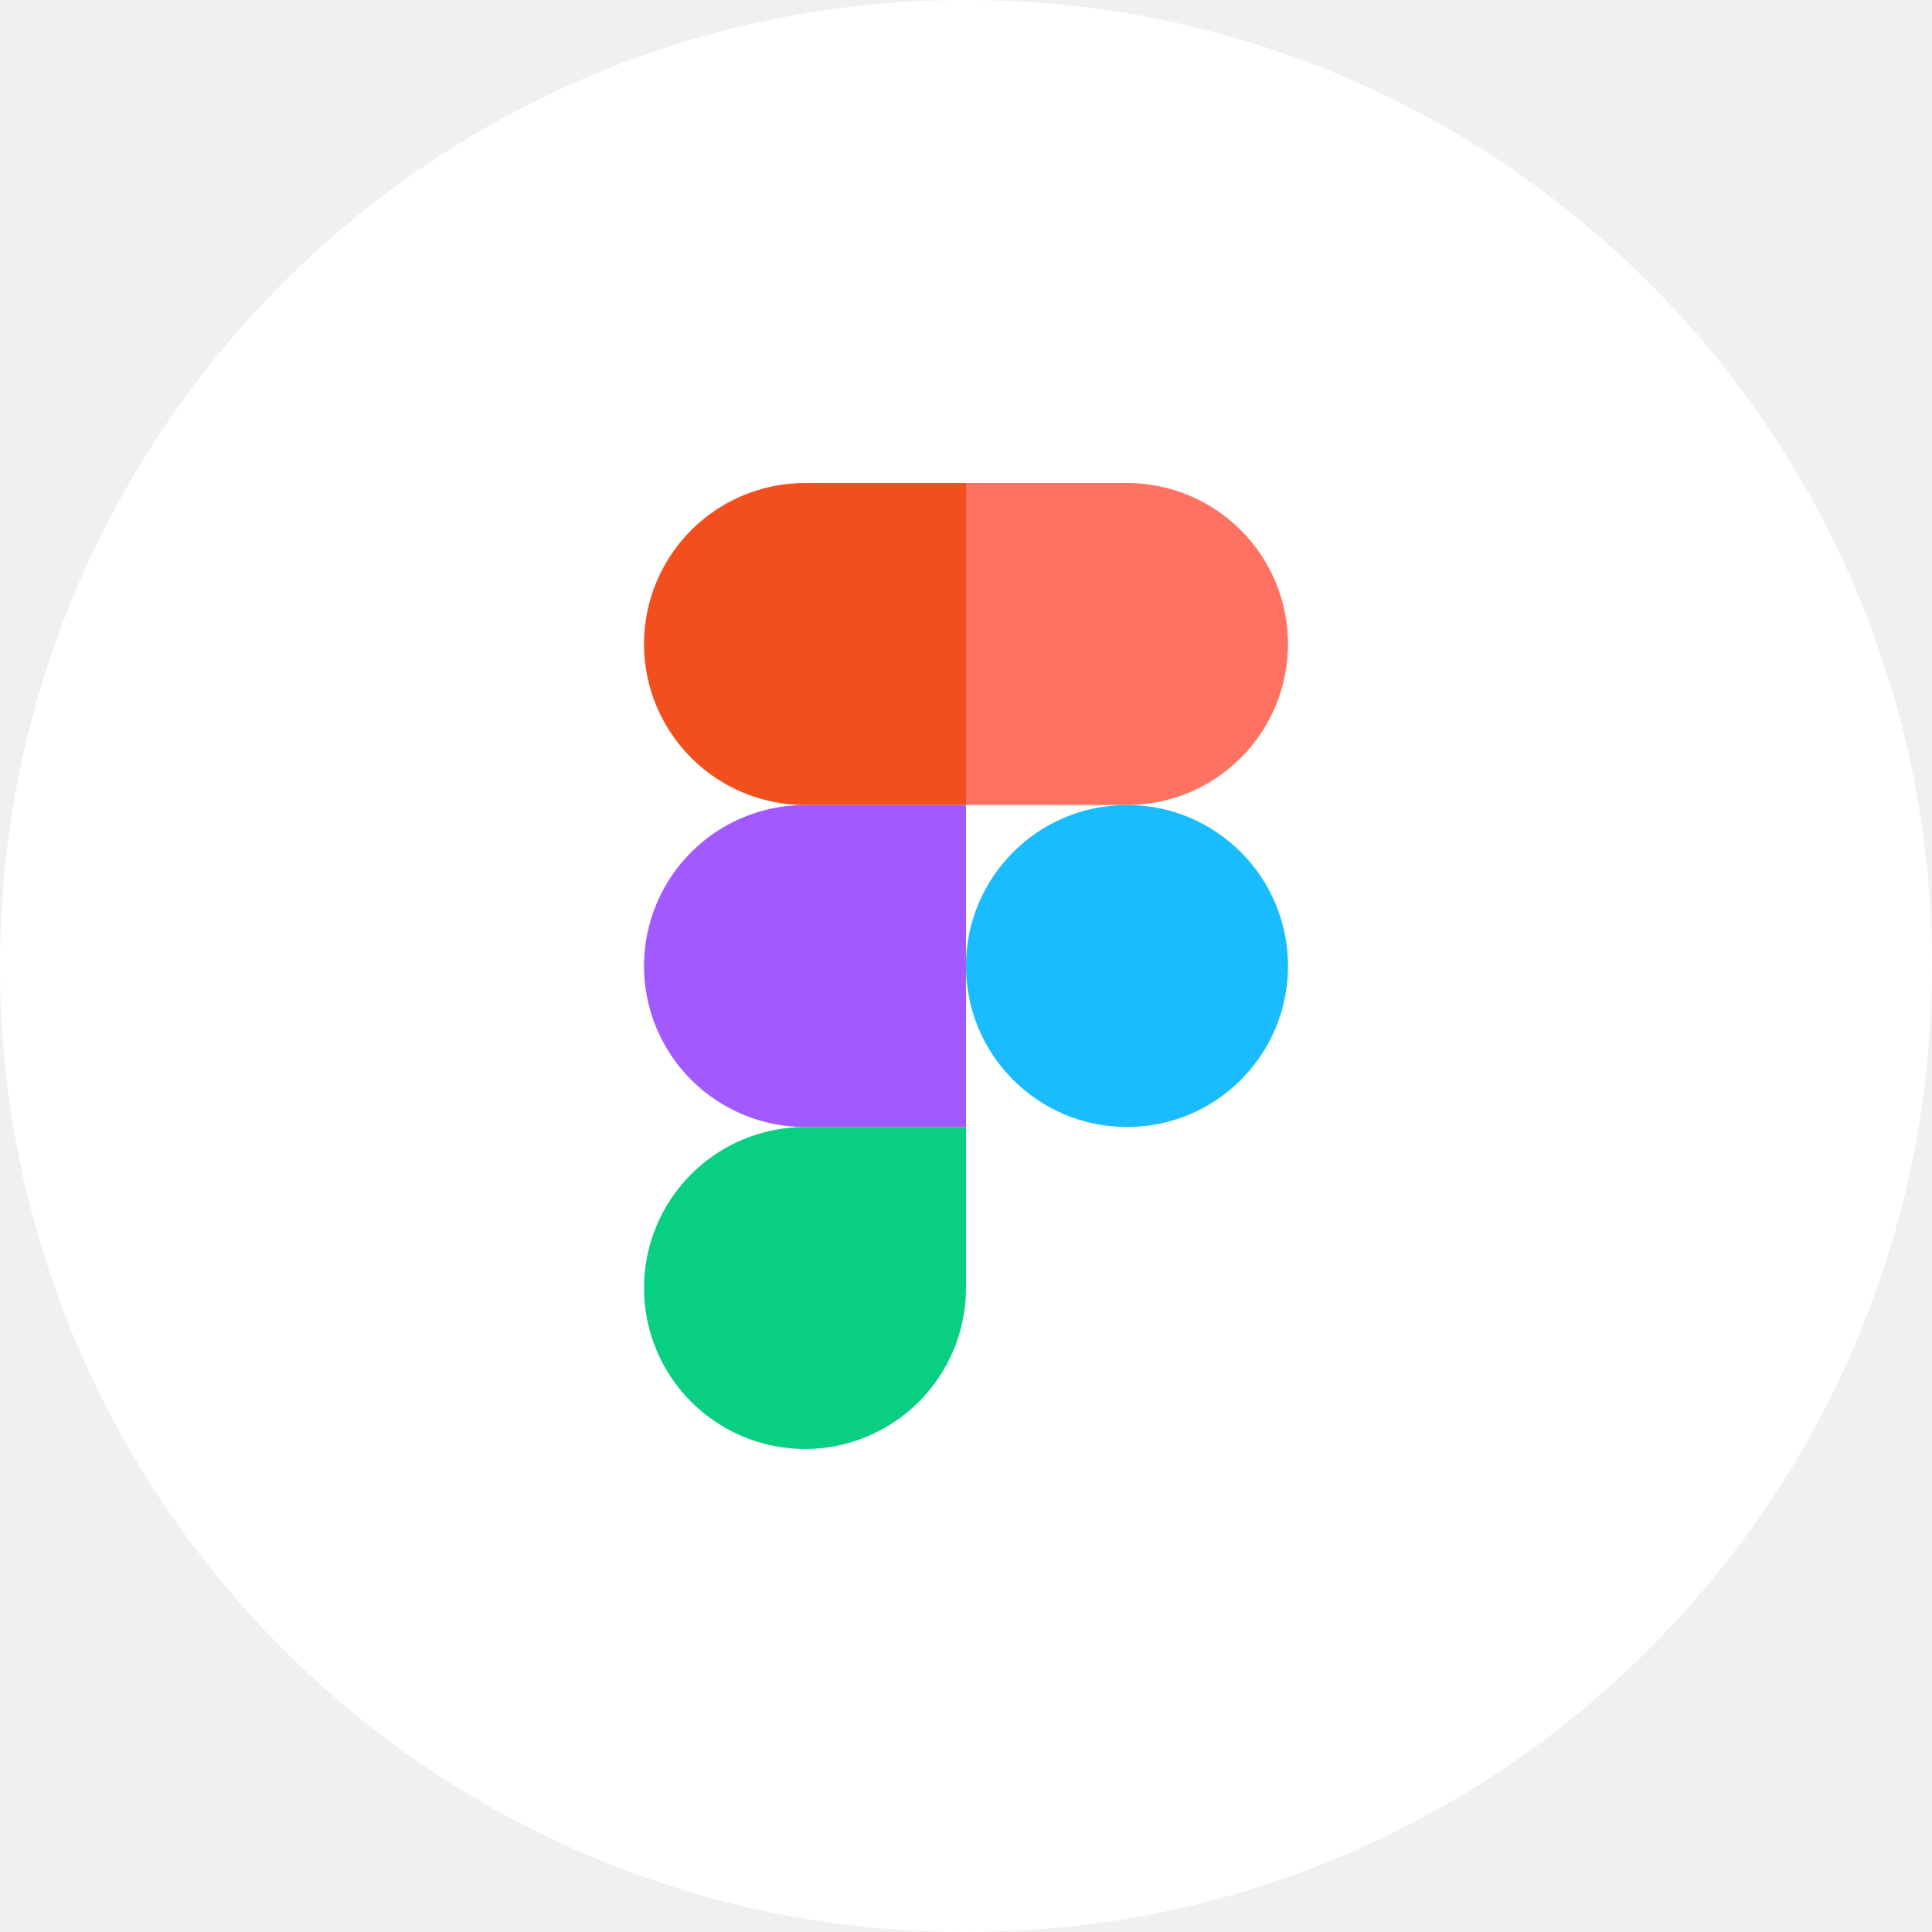
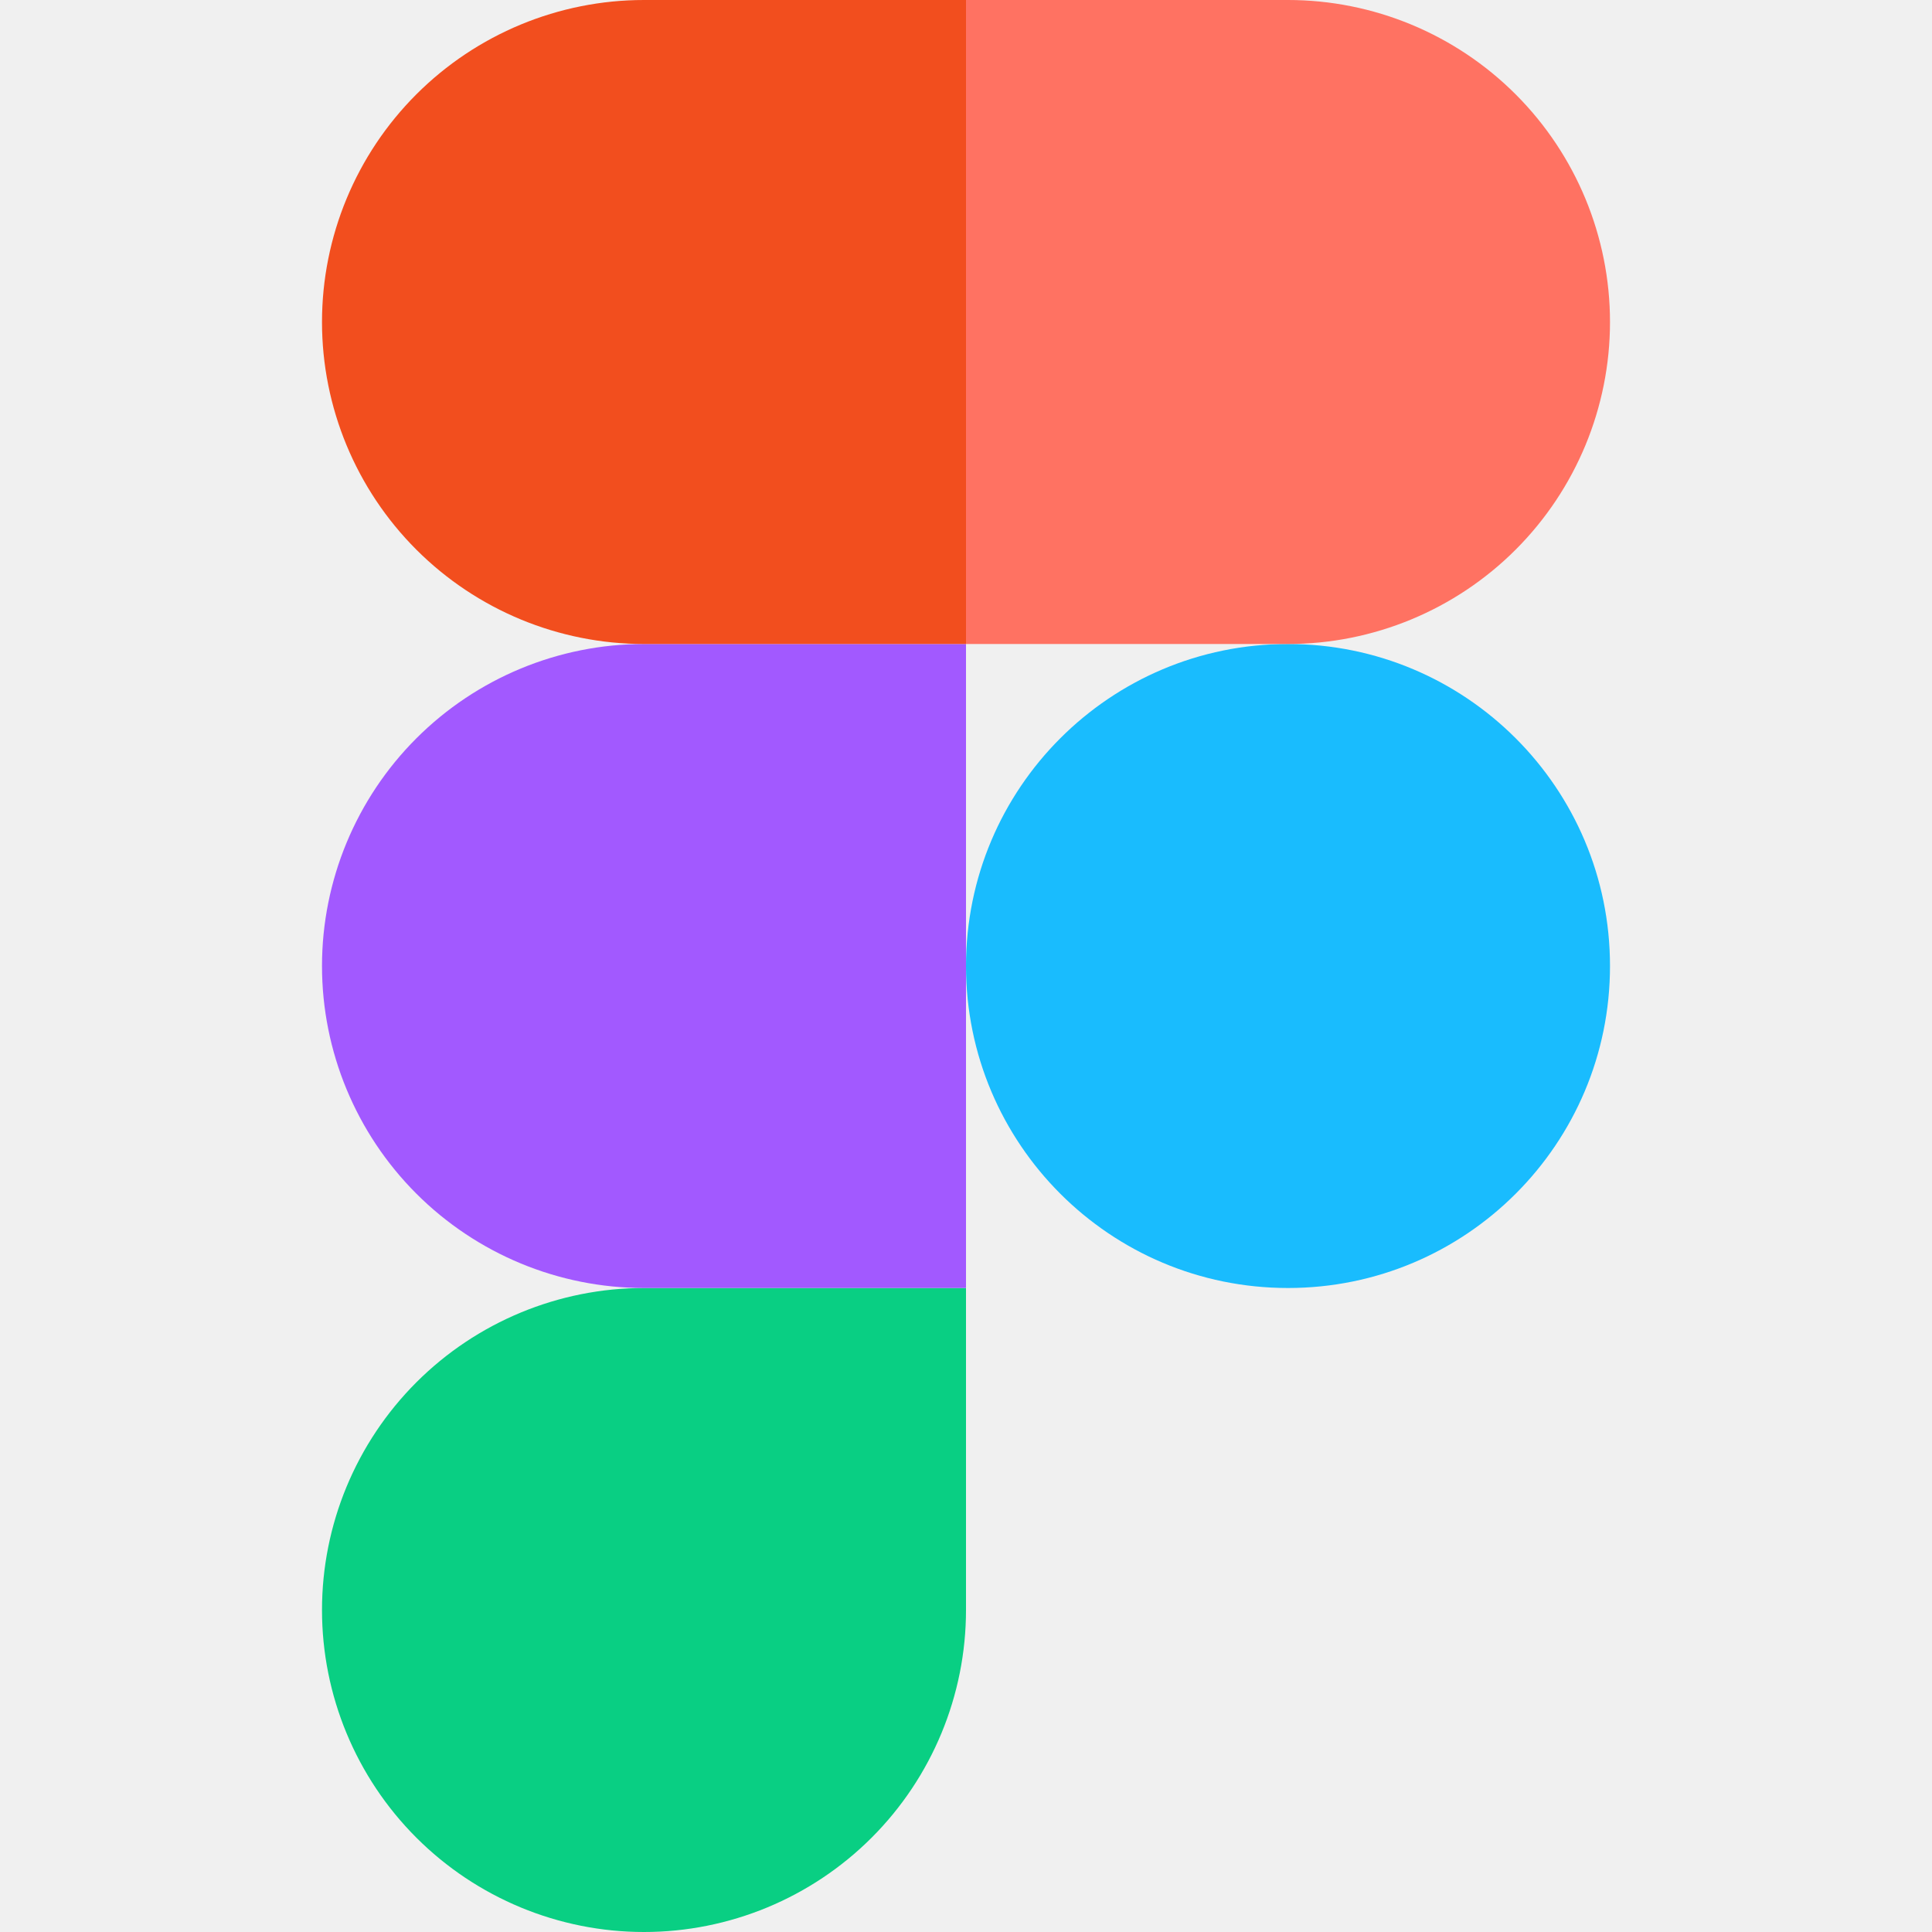
- <svg xmlns="http://www.w3.org/2000/svg" width="24" height="24" viewBox="0 0 24 24" fill="none">
-   <circle cx="12" cy="12" r="12" fill="white" />
-   <path d="M14 14C15.105 14 16 13.105 16 12C16 10.895 15.105 10 14 10C12.895 10 12 10.895 12 12C12 13.105 12.895 14 14 14Z" fill="#19BCFE" />
-   <path fill-rule="evenodd" clip-rule="evenodd" d="M10 18C10.53 18 11.039 17.789 11.414 17.414C11.789 17.039 12 16.53 12 16V14H10C9.47 14 8.961 14.211 8.586 14.586C8.211 14.961 8 15.47 8 16C8 16.53 8.211 17.039 8.586 17.414C8.961 17.789 9.47 18 10 18Z" fill="#09CF83" />
-   <path fill-rule="evenodd" clip-rule="evenodd" d="M10 14H12V10H10C9.47 10 8.961 10.211 8.586 10.586C8.211 10.961 8 11.47 8 12C8 12.53 8.211 13.039 8.586 13.414C8.961 13.789 9.47 14 10 14Z" fill="#A259FF" />
-   <path fill-rule="evenodd" clip-rule="evenodd" d="M10 10H12V6H10C9.47 6 8.961 6.211 8.586 6.586C8.211 6.961 8 7.47 8 8C8 8.53 8.211 9.039 8.586 9.414C8.961 9.789 9.47 10 10 10Z" fill="#F24E1E" />
-   <path fill-rule="evenodd" clip-rule="evenodd" d="M14 10H12V6H14C14.53 6 15.039 6.211 15.414 6.586C15.789 6.961 16 7.47 16 8C16 8.53 15.789 9.039 15.414 9.414C15.039 9.789 14.53 10 14 10Z" fill="#FF7262" />
+ <svg xmlns="http://www.w3.org/2000/svg" width="12" height="12" viewBox="0 0 12 12" fill="none">
+   <path d="M8 8C9.105 8 10 7.105 10 6C10 4.895 9.105 4 8 4C6.895 4 6 4.895 6 6C6 7.105 6.895 8 8 8Z" fill="#19BCFE" />
+   <path fill-rule="evenodd" clip-rule="evenodd" d="M4 12C4.53 12 5.039 11.789 5.414 11.414C5.789 11.039 6 10.53 6 10V8H4C3.47 8 2.961 8.211 2.586 8.586C2.211 8.961 2 9.47 2 10C2 10.53 2.211 11.039 2.586 11.414C2.961 11.789 3.47 12 4 12Z" fill="#09CF83" />
+   <path fill-rule="evenodd" clip-rule="evenodd" d="M4 8H6V4H4C3.47 4 2.961 4.211 2.586 4.586C2.211 4.961 2 5.47 2 6C2 6.53 2.211 7.039 2.586 7.414C2.961 7.789 3.47 8 4 8Z" fill="#A259FF" />
+   <path fill-rule="evenodd" clip-rule="evenodd" d="M4 4H6V0H4C3.47 0 2.961 0.211 2.586 0.586C2.211 0.961 2 1.47 2 2C2 2.53 2.211 3.039 2.586 3.414C2.961 3.789 3.47 4 4 4Z" fill="#F24E1E" />
+   <path fill-rule="evenodd" clip-rule="evenodd" d="M8 4H6V0H8C8.53 0 9.039 0.211 9.414 0.586C9.789 0.961 10 1.47 10 2C10 2.53 9.789 3.039 9.414 3.414C9.039 3.789 8.53 4 8 4Z" fill="#FF7262" />
</svg>
